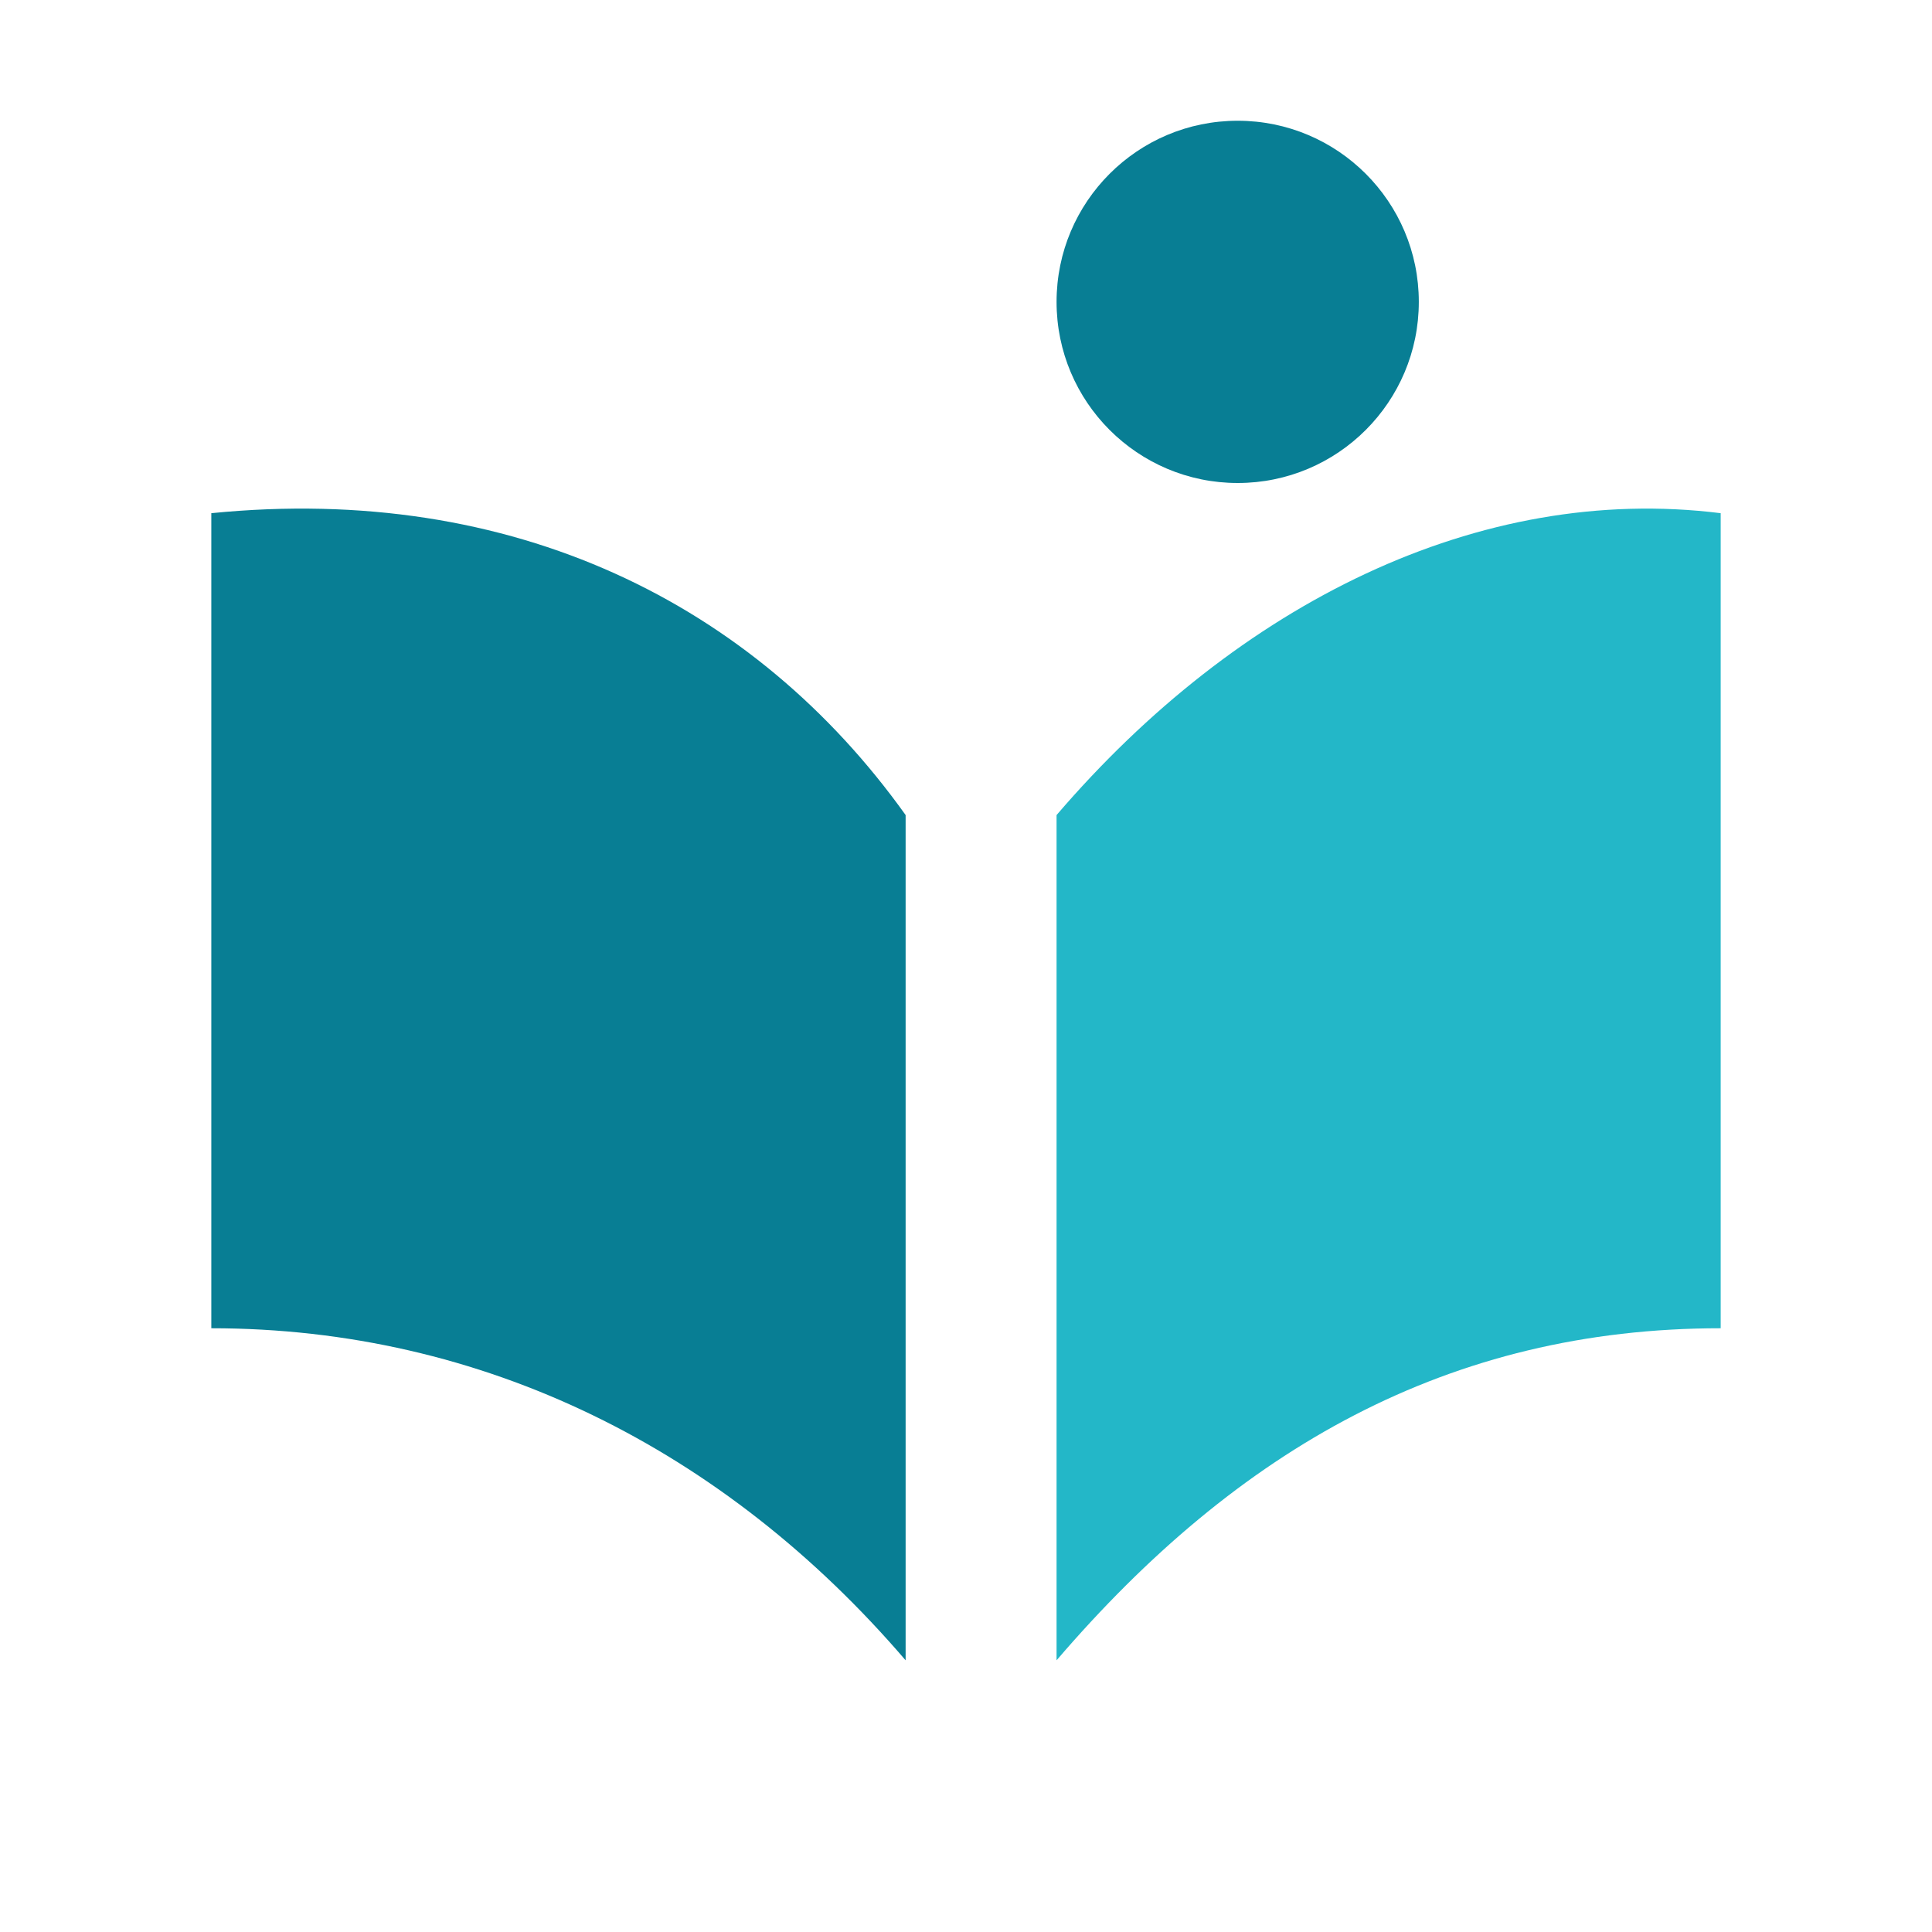
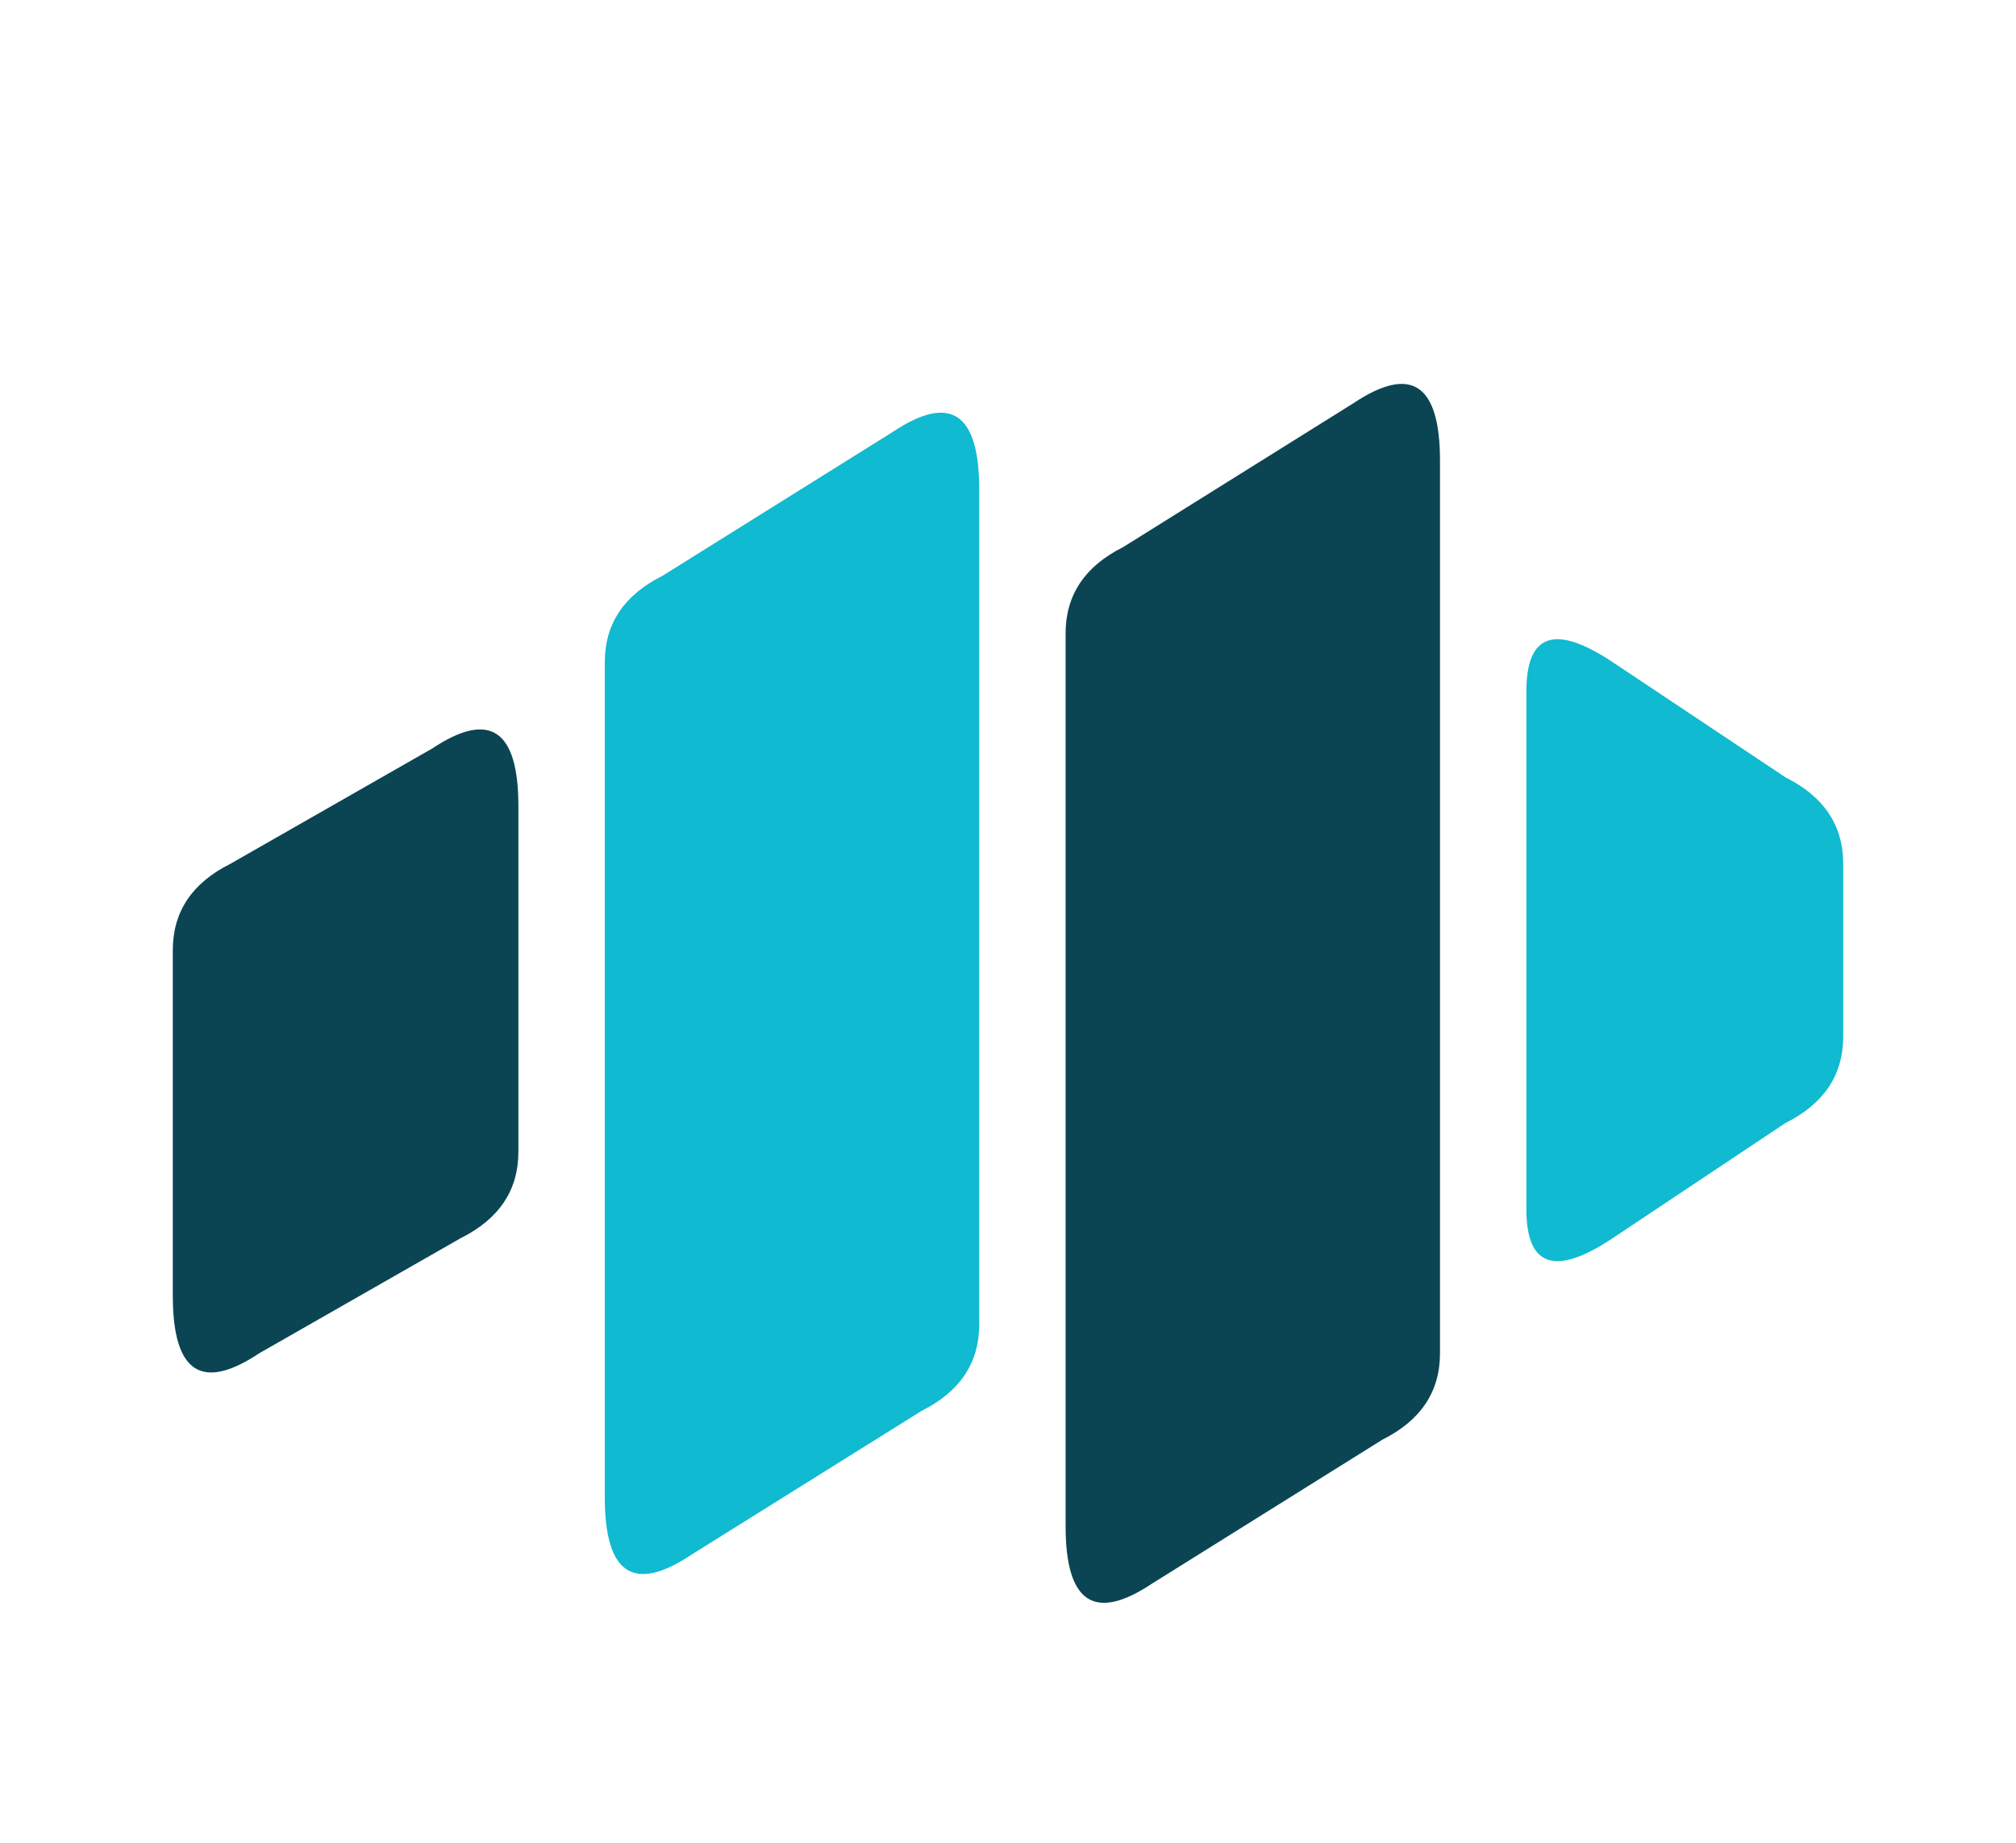
- <svg xmlns="http://www.w3.org/2000/svg" viewBox="0 0 64 64" fill="none">
-   <path d="M7 17c10-1 18 3 23 10v28C24 48 16 44 7 44V17Z" fill="#087e94" />
-   <path d="M35 27c6-7 14-11 22-10v27c-9 0-16 4-22 11V27Z" fill="#23b7c8" />
-   <circle cx="41" cy="10" r="6" fill="#087e94" />
+ <svg xmlns="http://www.w3.org/2000/svg" viewBox="0 0 70 64" fill="none">
+   <path d="M6 33q0-2 2-3l7-4q3-2 3 2v12q0 2-2 3l-7 4q-3 2-3-2Z" fill="#0b4554" />
+   <path d="M21 23q0-2 2-3l8-5q3-2 3 2v29q0 2-2 3l-8 5q-3 2-3-2Z" fill="#10bad0" />
+   <path d="M37 22q0-2 2-3l8-5q3-2 3 2v31q0 2-2 3l-8 5q-3 2-3-2Z" fill="#0b4554" />
+   <path d="M53 24q0-3 3-1l6 4q2 1 2 3v6q0 2-2 3l-6 4q-3 2-3-1Z" fill="#10bad0" />
</svg>
